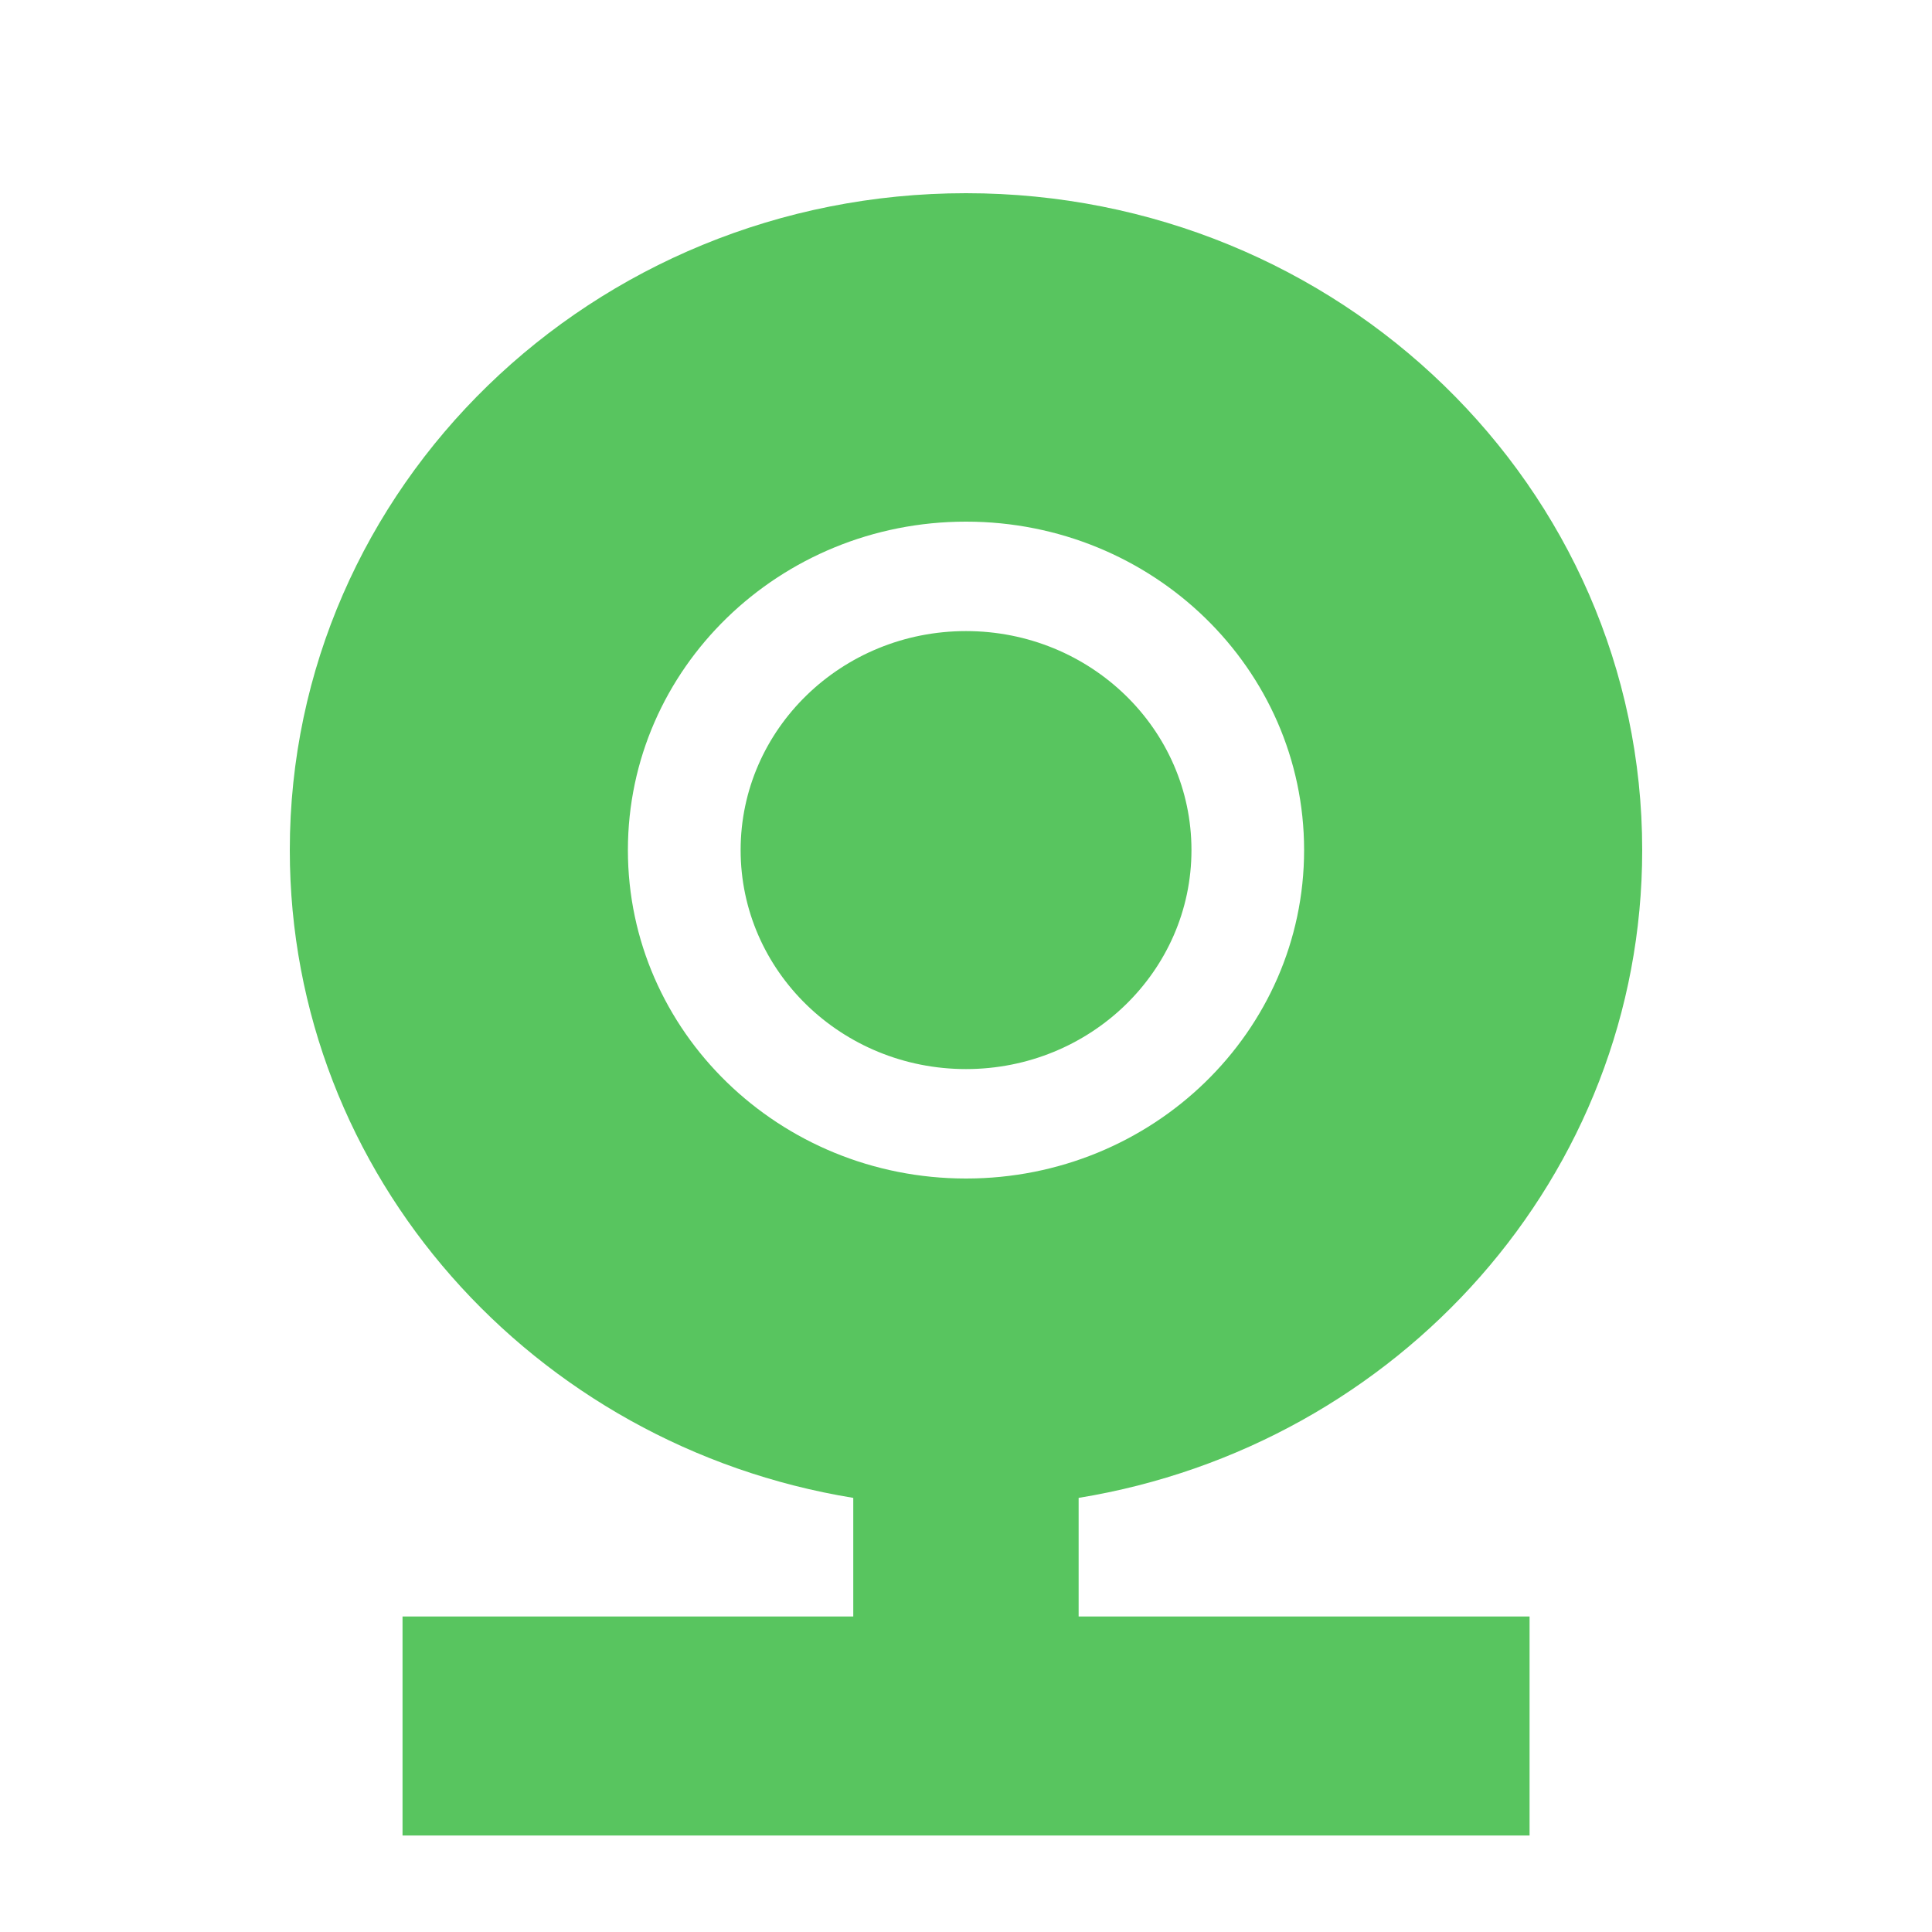
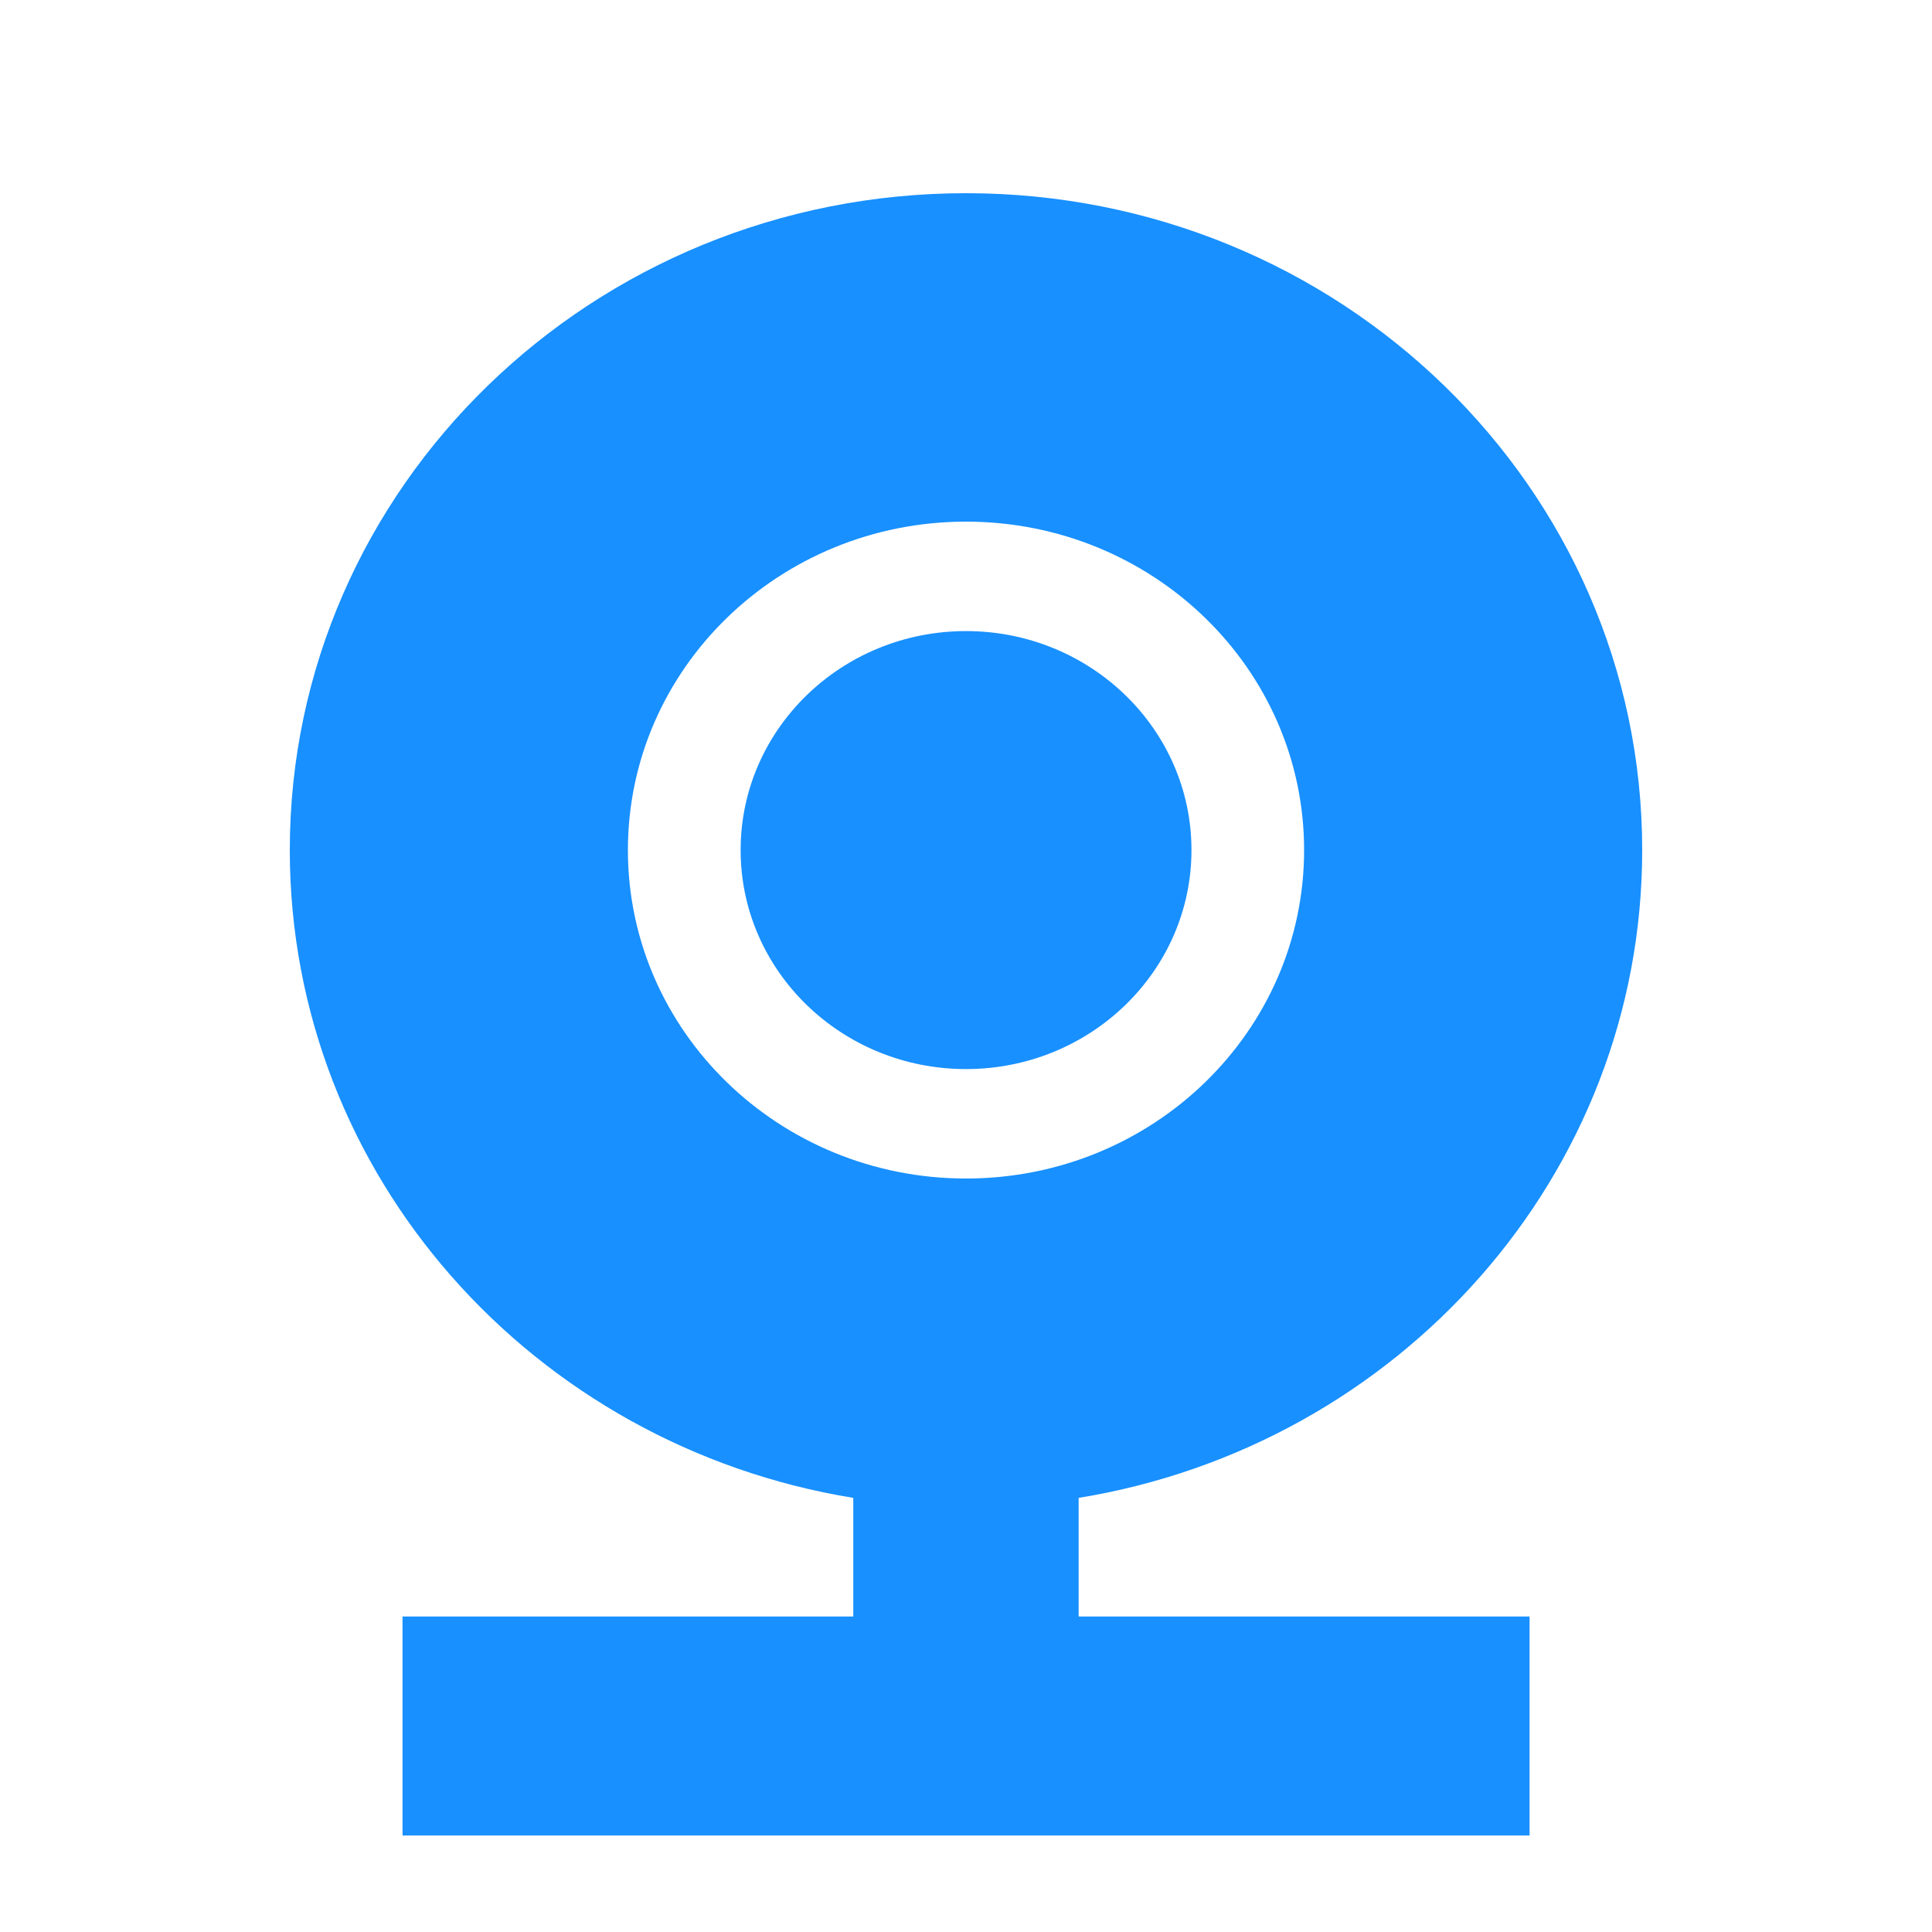
- <svg xmlns="http://www.w3.org/2000/svg" t="1767074543037" class="icon" viewBox="0 0 1024 1024" version="1.1" p-id="5176" width="200" height="200">
-   <path d="M870.4 450.56C870.4 258.253 709.939 102.4 512 102.4S153.6 258.253 153.6 450.56c0 172.544 129.126 315.699 298.65 343.347v62.874H213.35v116.07h597.35v-116.07h-239.002v-62.874C741.222 766.259 870.4 623.104 870.4 450.56z m-537.6 0c0-96.154 80.23-174.08 179.2-174.08s179.2 77.926 179.2 174.08-80.23 174.08-179.2 174.08-179.2-77.926-179.2-174.08z m179.2 116.07c65.997 0 119.501-51.968 119.501-116.07S577.997 334.49 512 334.49c-65.946 0-119.45 51.968-119.45 116.07S446.054 566.63 512 566.63z" p-id="5177" fill="#58c55f" />
+ <svg xmlns="http://www.w3.org/2000/svg" t="1767076883773" class="icon" viewBox="0 0 1024 1024" version="1.1" p-id="5667" width="200" height="200">
+   <path d="M870.4 450.56C870.4 258.253 709.939 102.4 512 102.4S153.6 258.253 153.6 450.56c0 172.544 129.126 315.699 298.65 343.347v62.874H213.35v116.07h597.35v-116.07h-239.002v-62.874C741.222 766.259 870.4 623.104 870.4 450.56z m-537.6 0c0-96.154 80.23-174.08 179.2-174.08s179.2 77.926 179.2 174.08-80.23 174.08-179.2 174.08-179.2-77.926-179.2-174.08z m179.2 116.07c65.997 0 119.501-51.968 119.501-116.07S577.997 334.49 512 334.49c-65.946 0-119.45 51.968-119.45 116.07S446.054 566.63 512 566.63z" p-id="5668" fill="#1890FF" />
</svg>
